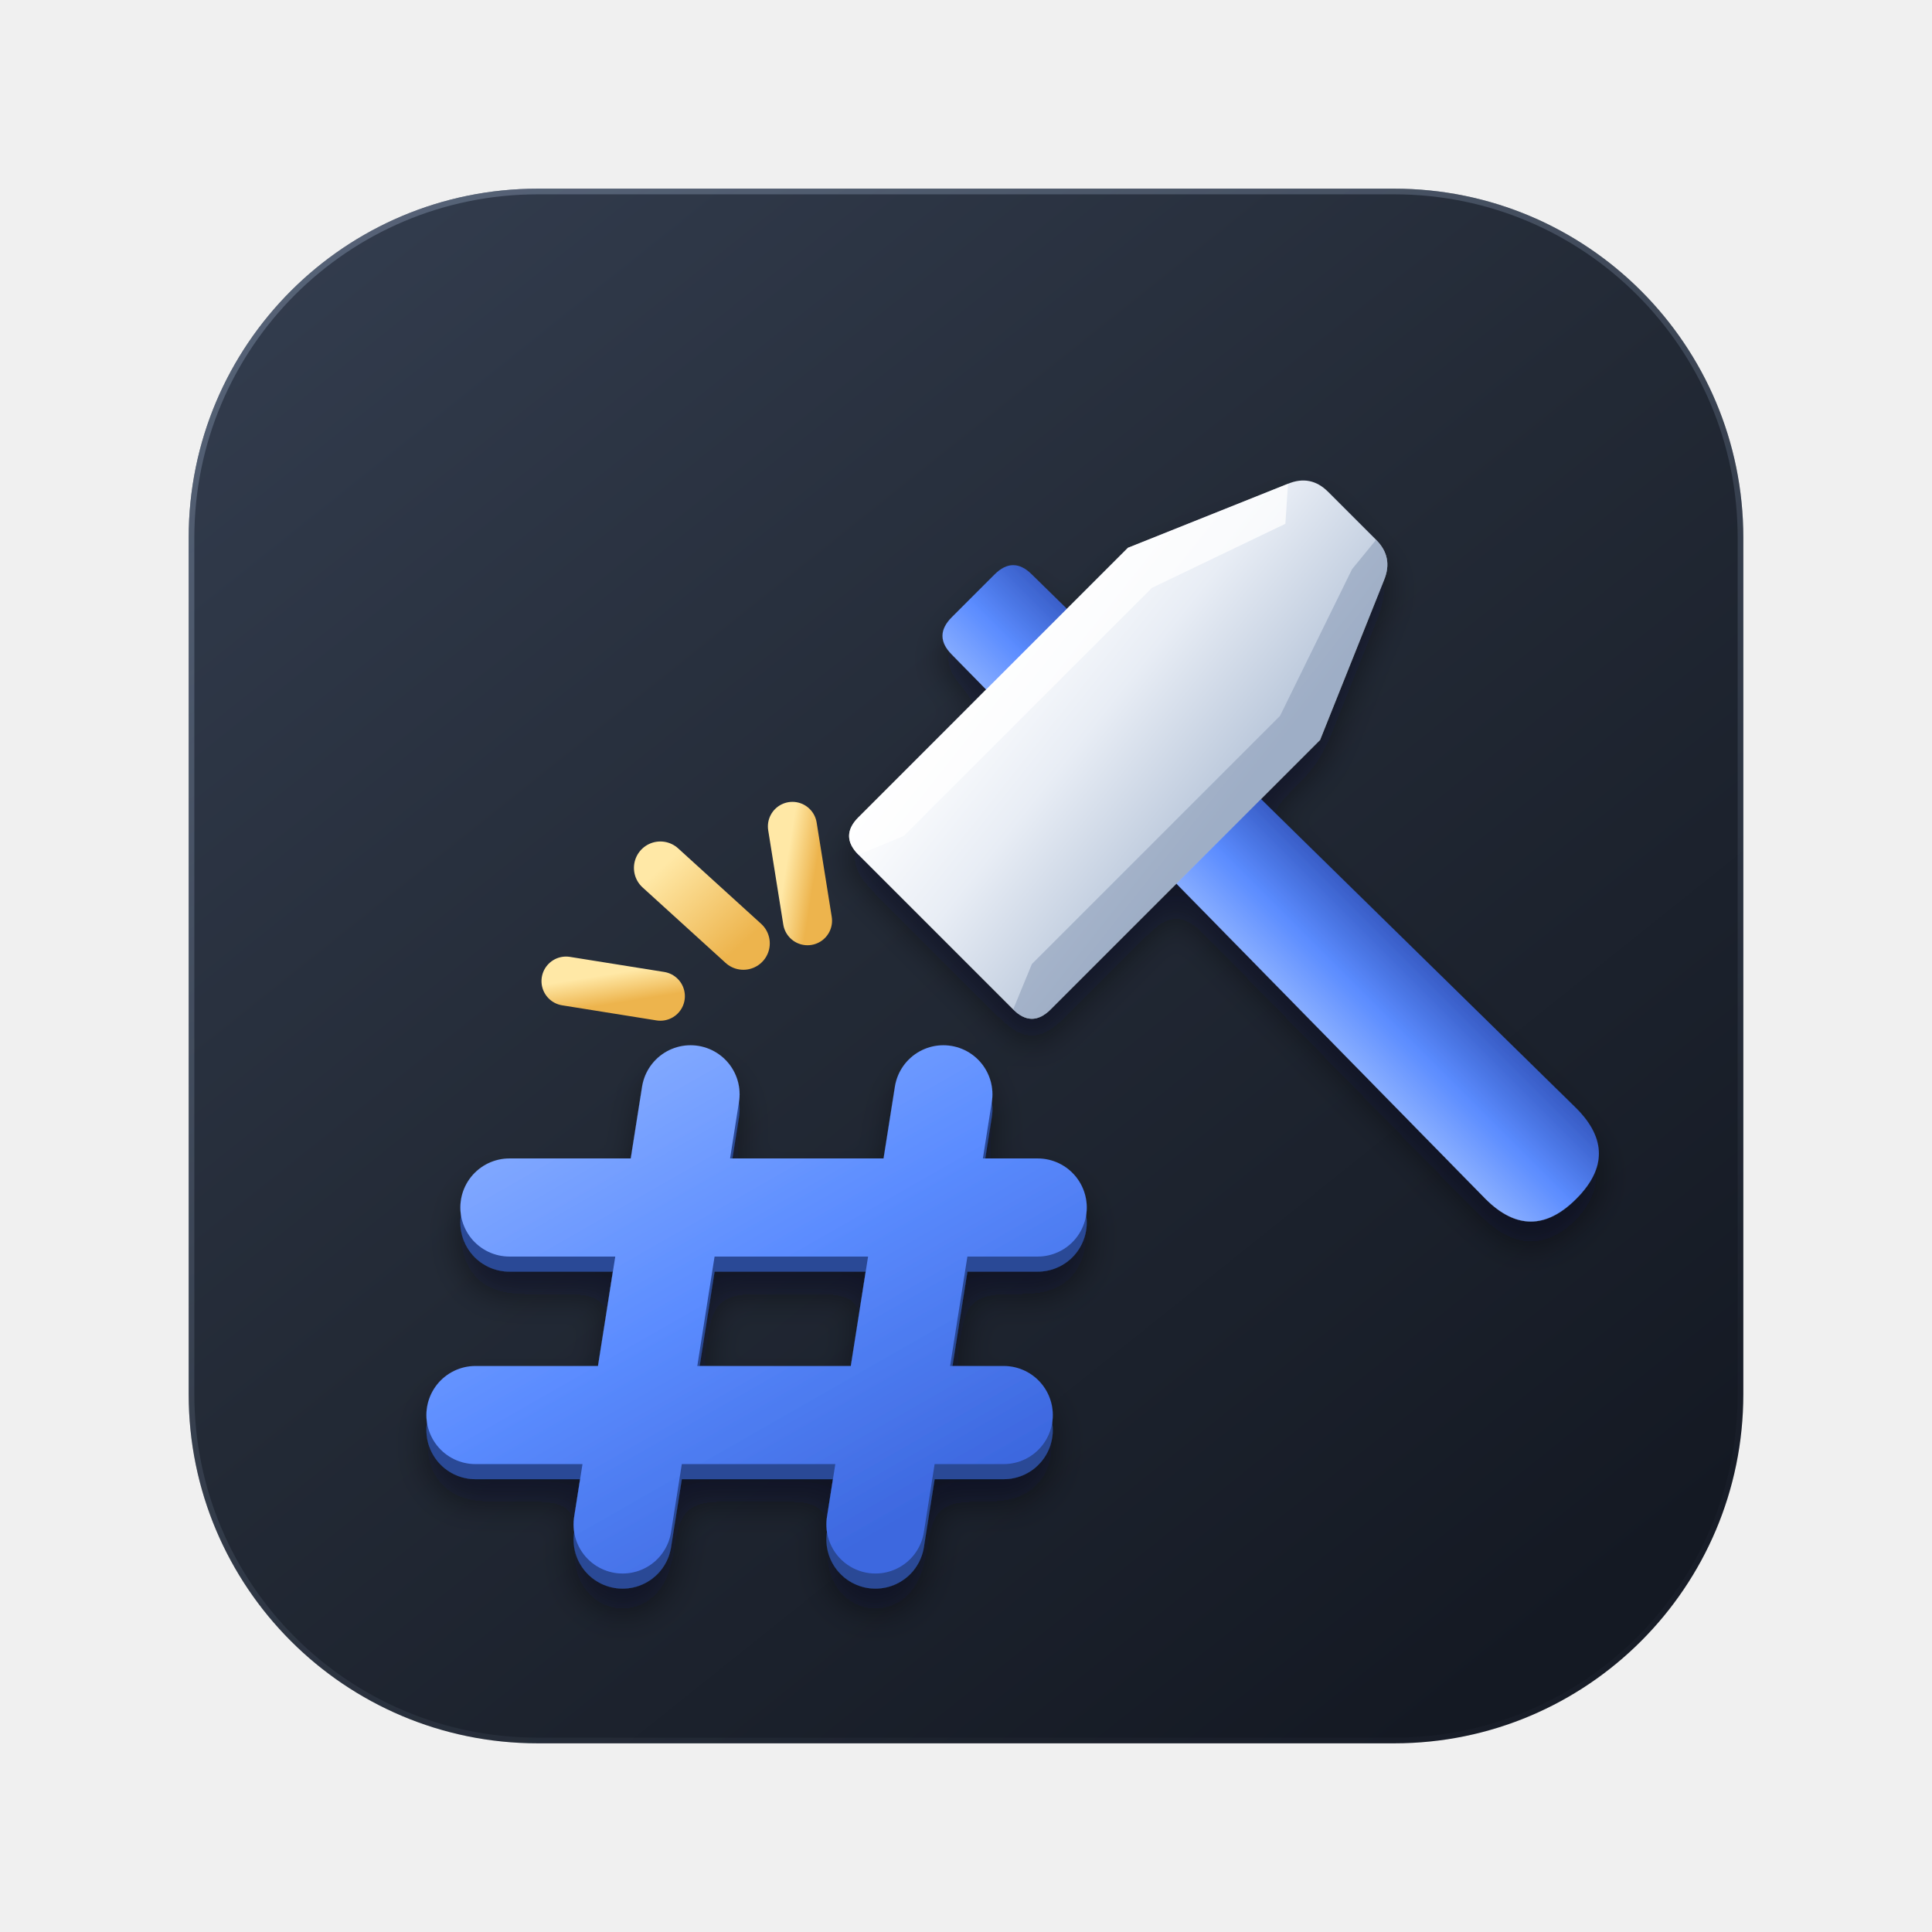
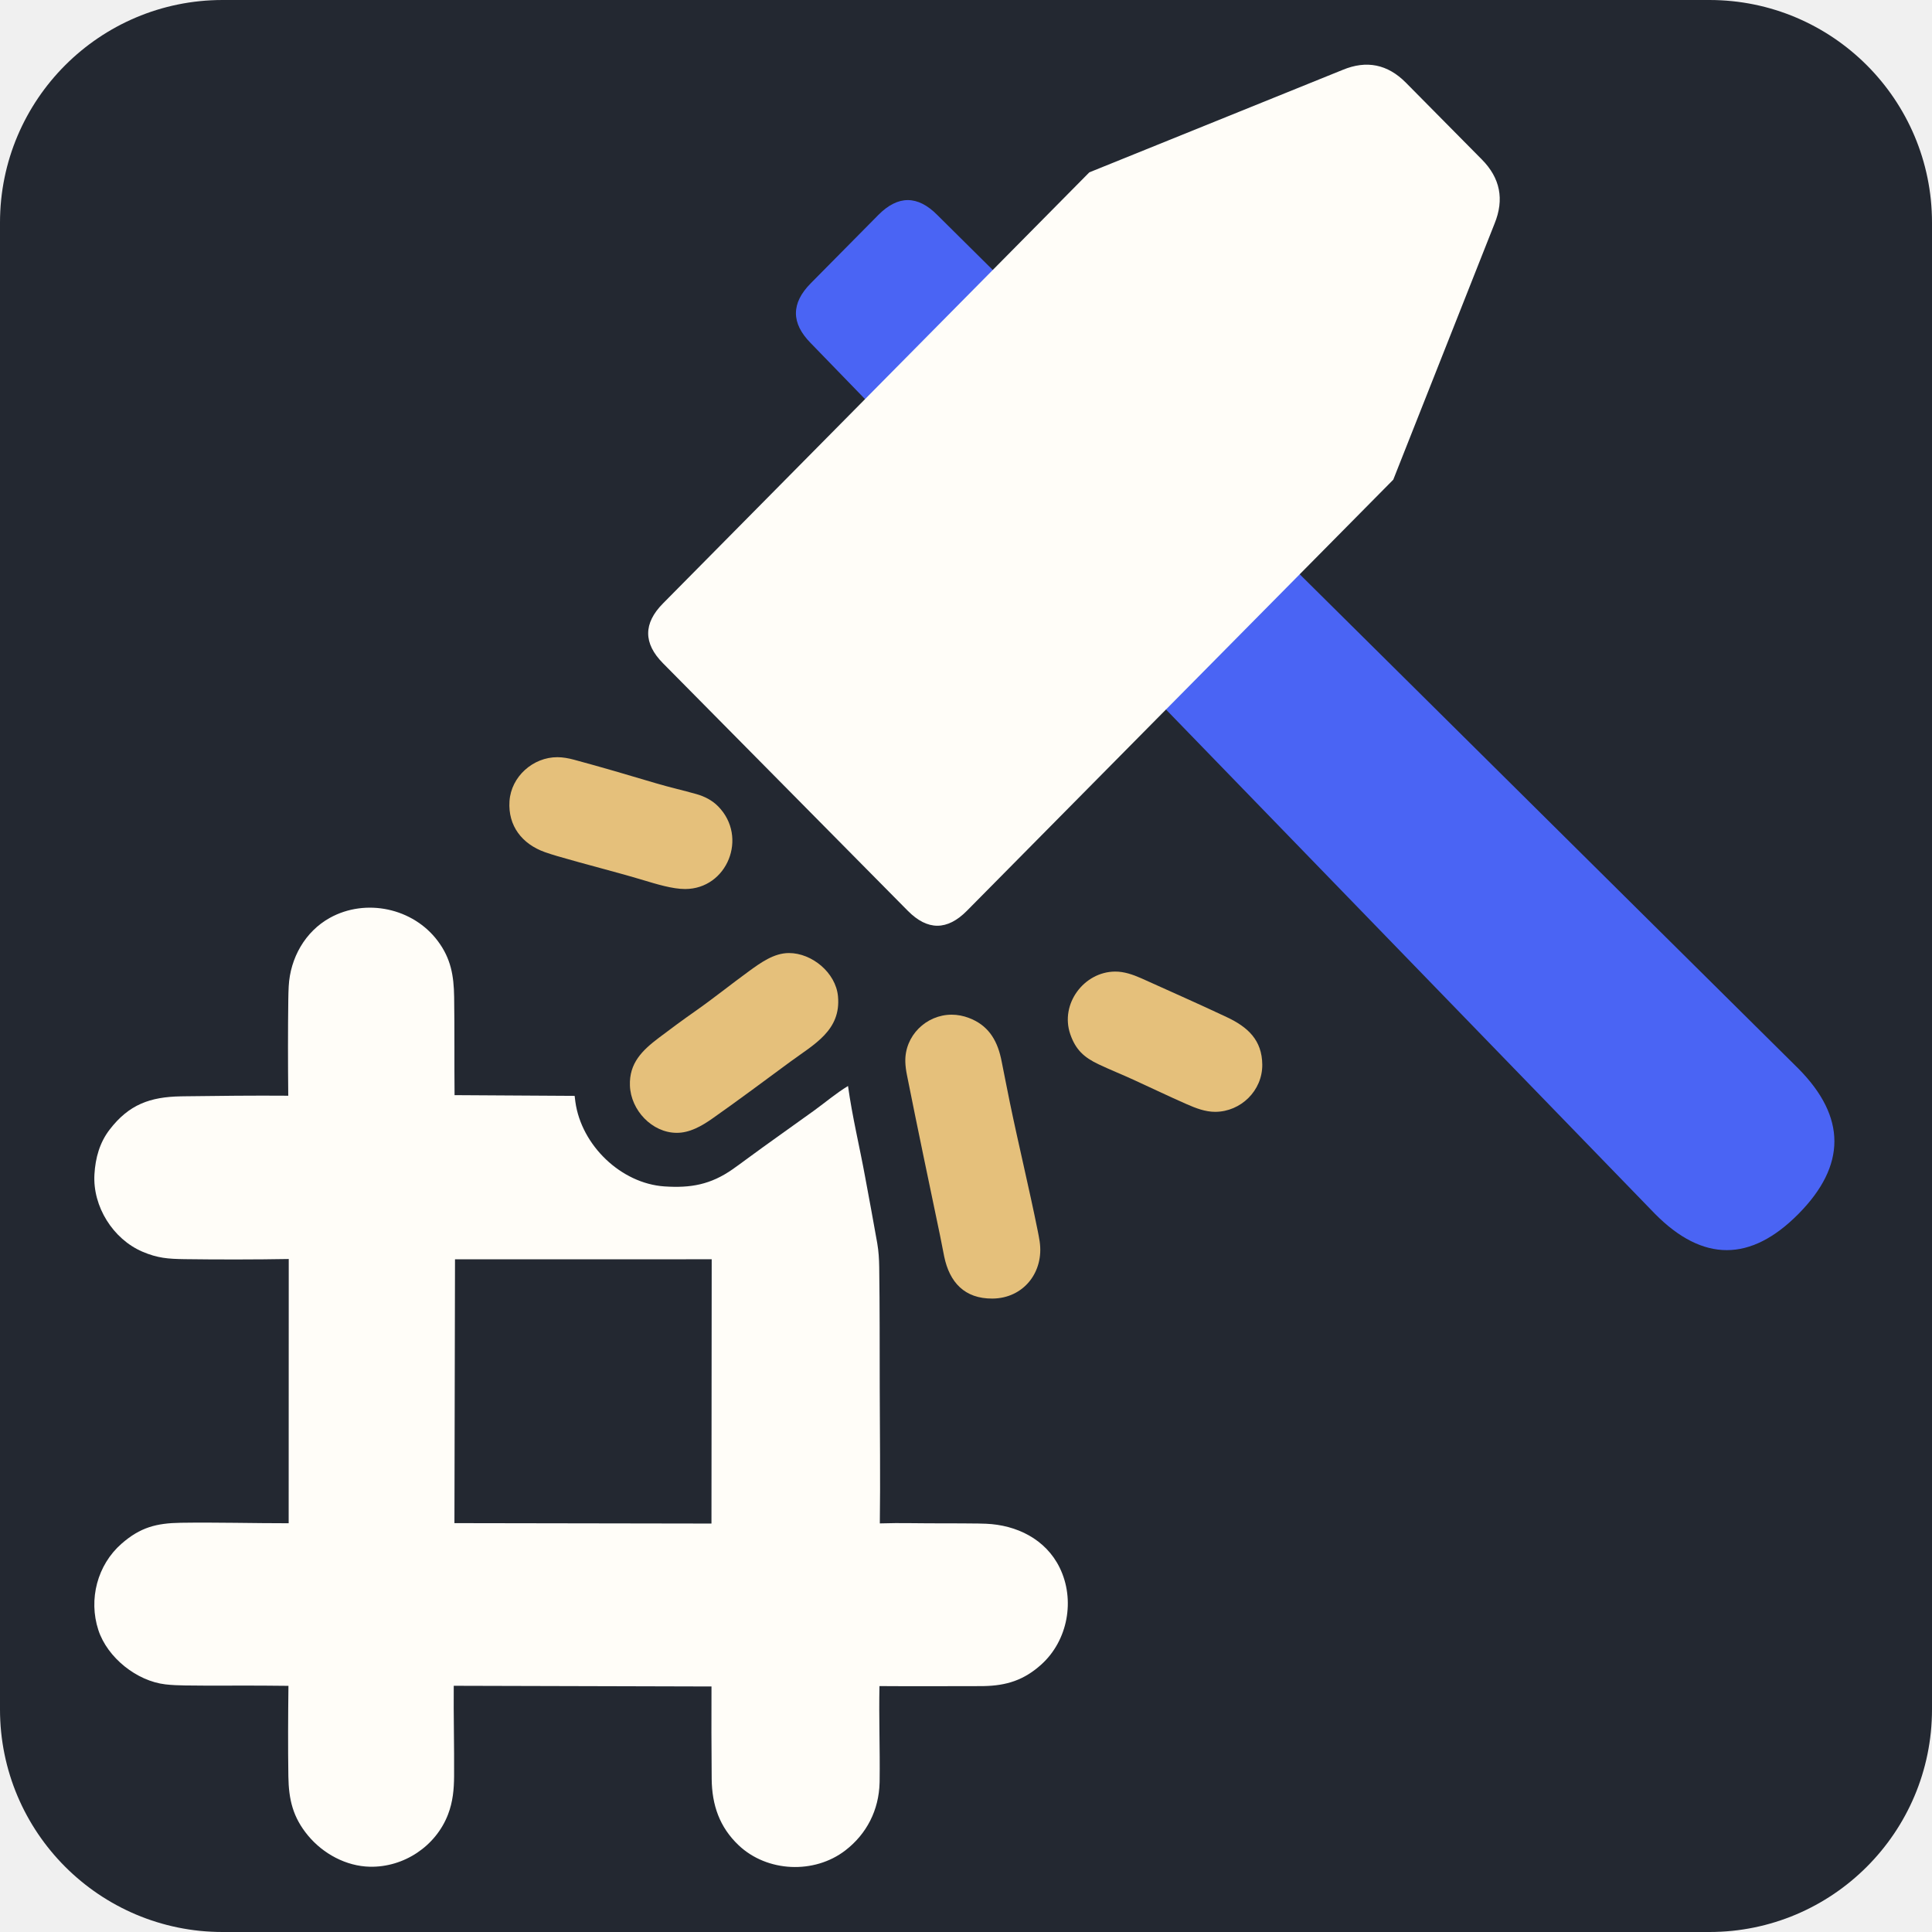
<svg xmlns="http://www.w3.org/2000/svg" width="1024" height="1024" viewBox="0 0 1024 1024">
-   <defs>
-     <linearGradient id="surface" x1="0" y1="0" x2="0.8" y2="1">
-       <stop stop-color="#343E50" />
-       <stop offset="0.5" stop-color="#232A36" />
-       <stop offset="1" stop-color="#141923" />
-     </linearGradient>
-     <linearGradient id="rim" x1="0" y1="0" x2="0.5" y2="1">
-       <stop stop-color="#77869D" stop-opacity="0.55" />
-       <stop offset="1" stop-color="#77869D" stop-opacity="0.04" />
-     </linearGradient>
-     <linearGradient id="blue" x1="0" y1="0" x2="0.75" y2="1">
-       <stop stop-color="#8AAFFF" />
-       <stop offset="0.5" stop-color="#5B8CFF" />
-       <stop offset="1" stop-color="#3D68DF" />
-     </linearGradient>
-     <linearGradient id="grip" x1="0" y1="0" x2="1" y2="0">
-       <stop stop-color="#8AAFFF" />
-       <stop offset="0.45" stop-color="#5B8CFF" />
-       <stop offset="1" stop-color="#365AC3" />
-     </linearGradient>
-     <linearGradient id="steel" x1="0" y1="0" x2="0.25" y2="1">
-       <stop stop-color="#FFFFFF" />
-       <stop offset="0.45" stop-color="#E8EDF5" />
-       <stop offset="1" stop-color="#B7C5D9" />
-     </linearGradient>
-     <linearGradient id="gold" x1="0" y1="0" x2="1" y2="1">
-       <stop stop-color="#FFE8A6" />
-       <stop offset="1" stop-color="#EDB44D" />
-     </linearGradient>
-     <filter id="shadow" x="-25%" y="-25%" width="150%" height="160%" color-interpolation-filters="sRGB">
-       <feDropShadow dx="0" dy="12" stdDeviation="9" flood-color="#080D17" flood-opacity="0.45" />
-     </filter>
-     <path id="hash" d="M366 580 330 808 M500 580 464 808 M270 640H550 M252 750H532" />
-   </defs>
-   <rect x="100" y="100" width="824" height="824" rx="185" fill="url(#surface)" />
-   <rect x="101.5" y="101.5" width="821" height="821" rx="183.5" fill="none" stroke="url(#rim)" stroke-width="3" />
-   <g filter="url(#shadow)">
-     <g fill="none" stroke-width="52" stroke-linecap="round">
-       <use href="#hash" transform="translate(0 8)" stroke="#294896" />
-       <use href="#hash" stroke="url(#blue)" />
+   <rect x="0" y="0" width="1024" height="1024" rx="118" fill="#232831" />
+   <g transform="matrix(1.582109 0 0 1.599736 -235.5788 -364.1314)">
+     <g transform="translate(595 395) rotate(-45)">
+       <path d="M-30-98Q-30-112-16-112H16Q30-112 30-98L34 306Q34 340 0 340T-34 306Z" fill="#4A64F4" transform="matrix(1 0 0 1 -55.41607 -63.37085)" />
+       <path d="M-140-58Q-140-72-126-72H76L160-36Q172-31 172-18V18Q172 31 160 36L76 72H-126Q-140 72-140 58Z" fill="#FFFDF8" transform="matrix(1 0 0 1 -55.41607 -63.37085)" />
    </g>
-     <g transform="translate(595 395) rotate(-45)">
-       <path d="M -30 -98 Q -30 -112 -16 -112 L 16 -112 Q 30 -112 30 -98 L 34 306 Q 34 340 0 340 Q -34 340 -34 306 Z" fill="url(#grip)" />
-       <path d="M -140 -58 Q -140 -72 -126 -72 L 76 -72 L 160 -36 Q 172 -31 172 -18 L 172 18 Q 172 31 160 36 L 76 72 L -126 72 Q -140 72 -140 58 Z" fill="url(#steel)" />
-       <path d="M -126 -72 H76 L160 -36 L144 -22 L70 -48 H-116 L-140 -58 Q-140 -72 -126 -72 Z" fill="#FFFFFF" fill-opacity="0.75" />
-       <path d="M -140 58 L-116 48 H70 L152 20 L172 18 Q172 31 160 36 L76 72 H-126 Q-140 72 -140 58 Z" fill="#8E9FB9" fill-opacity="0.6" />
-     </g>
-   </g>
-   <g stroke="url(#gold)" stroke-width="26" stroke-linecap="round">
-     <line x1="350" y1="528" x2="300" y2="520" />
-     <line x1="394" y1="500" x2="350" y2="460" stroke-width="28" />
-     <line x1="428" y1="488" x2="420" y2="438" />
+     <path fill="#FFFDF8" d="M245.478 590.65C245.478 590.65 245.466 590.1 245.466 590.1C245.358 579.63 245.346 569.11 245.487 558.64C245.505 557.23 245.546 555.82 245.621 554.41C246.118 545.07 251.09 536.28 259.407 531.72C271.426 525.14 287.273 528.44 295.564 539.39C299.948 545.17 300.939 550.87 301.045 557.94C301.208 568.78 301.077 579.62 301.184 590.46L341.411 590.7C341.49 591.37 341.565 592.04 341.66 592.71C343.696 607.09 356.941 619.72 371.488 620.7C380.32 621.29 386.98 620.09 394.301 615.04C395.83 613.98 397.337 612.89 398.837 611.79C406.371 606.29 414.045 601 421.629 595.57C425.398 592.87 429.02 589.81 432.996 587.43C434.409 597.57 436.88 607.55 438.74 617.62C440.09 624.92 441.51 632.23 442.791 639.54C443.248 642.16 443.408 644.81 443.446 647.46C443.639 660.73 443.585 674.02 443.617 687.29C443.653 702.3 443.851 717.34 443.651 732.35C447.163 732.24 450.685 732.22 454.197 732.27C461.678 732.37 469.159 732.29 476.637 732.39C477.5 732.4 478.36 732.43 479.222 732.46C489.429 732.88 499.183 737.53 503.887 746.99C509.183 757.65 506.647 771.15 497.761 779.09C491.947 784.29 486.071 786.11 478.399 786.25C477.107 786.27 475.814 786.27 474.522 786.27C464.193 786.26 453.859 786.33 443.531 786.25C443.309 796.69 443.727 807.14 443.586 817.58C443.586 817.58 443.572 818.28 443.572 818.28C443.344 827.29 439.277 835.23 432.102 840.69C421.714 848.6 405.919 847.95 396.345 838.98C389.937 832.97 387.41 825.64 387.322 816.99C387.217 806.79 387.227 796.58 387.257 786.38L300.91 786.15C300.822 796.11 301.095 806.08 301.028 816.05C300.998 820.49 300.615 824.59 299.003 828.75C294.889 839.36 284.155 846.34 272.8 846.1C264.879 845.93 257.176 841.82 252.107 835.79C247.04 829.76 245.624 823.88 245.508 816.17C245.357 806.17 245.415 796.17 245.534 786.17C242.835 786.17 240.136 786.13 237.437 786.1C228.589 786.04 219.73 786.17 210.886 786.04C208.692 786.01 206.487 785.93 204.306 785.68C194.731 784.58 184.861 776.83 181.84 767.65C178.499 757.49 181.517 746.1 189.604 739.09C195.885 733.65 201.316 732.26 209.476 732.14C221.519 731.96 233.564 732.31 245.608 732.3L245.633 644.75C234.894 644.94 221.591 644.95 210.768 644.8C205.239 644.72 201.701 644.48 196.582 642.31C186.773 638.14 179.905 627.36 180.54 616.68C180.862 611.28 182.273 606.19 185.628 601.88C192.117 593.53 199.193 591.05 209.476 590.86C209.478 590.86 210.531 590.84 210.533 590.84C222.175 590.69 233.835 590.56 245.478 590.65Z" />
+     <path fill="#232831" d="M301.332 644.85L387.327 644.84L387.249 732.4L301.141 732.26L301.332 644.85Z" />
+     <path fill="#E5C07B" d="M467.708 563.8C469.676 563.8 471.624 564.18 473.466 564.87C479.716 567.2 482.782 571.84 484.218 578.14C484.219 578.15 484.469 579.32 484.469 579.32C485.394 583.83 486.263 588.36 487.206 592.87C490.171 607.07 493.643 621.15 496.538 635.36C496.776 636.53 497.01 637.71 497.19 638.88C498.742 649.06 491.8 657.81 481.336 657.86C472.062 657.91 467.012 652.49 465.219 643.94C464.743 641.67 464.335 639.39 463.858 637.12C460.117 619.35 456.315 601.59 452.736 583.78C452.443 582.33 452.239 580.92 452.194 579.44C451.937 570.81 459.147 563.82 467.708 563.8Z" />
+     <path fill="#E5C07B" d="M413.195 543.38C420.879 543.37 428.88 549.86 429.633 557.68C430.722 569.01 421.636 573.59 413.647 579.4C404.982 585.7 396.366 592.09 387.568 598.2C383.985 600.69 379.963 602.97 375.6 602.95C367.347 602.92 360.232 595.47 359.931 587.31C359.654 579.83 364.058 575.63 369.608 571.47C373.624 568.46 377.707 565.49 381.83 562.63C387.935 558.4 393.723 553.78 399.75 549.44C403.814 546.52 408.189 543.39 413.195 543.38Z" />
+     <path fill="#E5C07B" d="M335.655 478.49C337.522 478.5 339.372 478.84 341.177 479.32C350.375 481.77 359.538 484.44 368.669 487.13C373.162 488.45 377.719 489.46 382.223 490.72C384.936 491.48 387.488 492.77 389.487 494.78C399.601 504.96 392.536 522.15 378.419 522.17C374.202 522.18 368.671 520.49 364.557 519.27C354.976 516.42 345.251 514.06 335.655 511.28C334.23 510.86 332.817 510.43 331.418 509.94C323.868 507.27 319.045 501.31 319.584 493.08C320.119 484.9 327.52 478.45 335.655 478.49Z" />
+     <path fill="#E5C07B" d="M522.456 549.52C525.468 549.5 528.386 550.5 531.15 551.7C531.151 551.7 531.737 551.96 531.738 551.96C541.137 556.17 550.602 560.28 559.934 564.64C566.923 567.9 571.714 572.21 571.775 580.38C571.839 588.97 564.589 595.94 556.057 595.99C552.701 596.01 549.474 594.77 546.397 593.43C540.412 590.83 534.512 588.02 528.564 585.33C524.697 583.58 520.733 582.02 516.895 580.22C512.036 577.94 509.246 575.4 507.456 570.28C503.945 560.22 512.071 549.59 522.456 549.52Z" />
  </g>
</svg>
